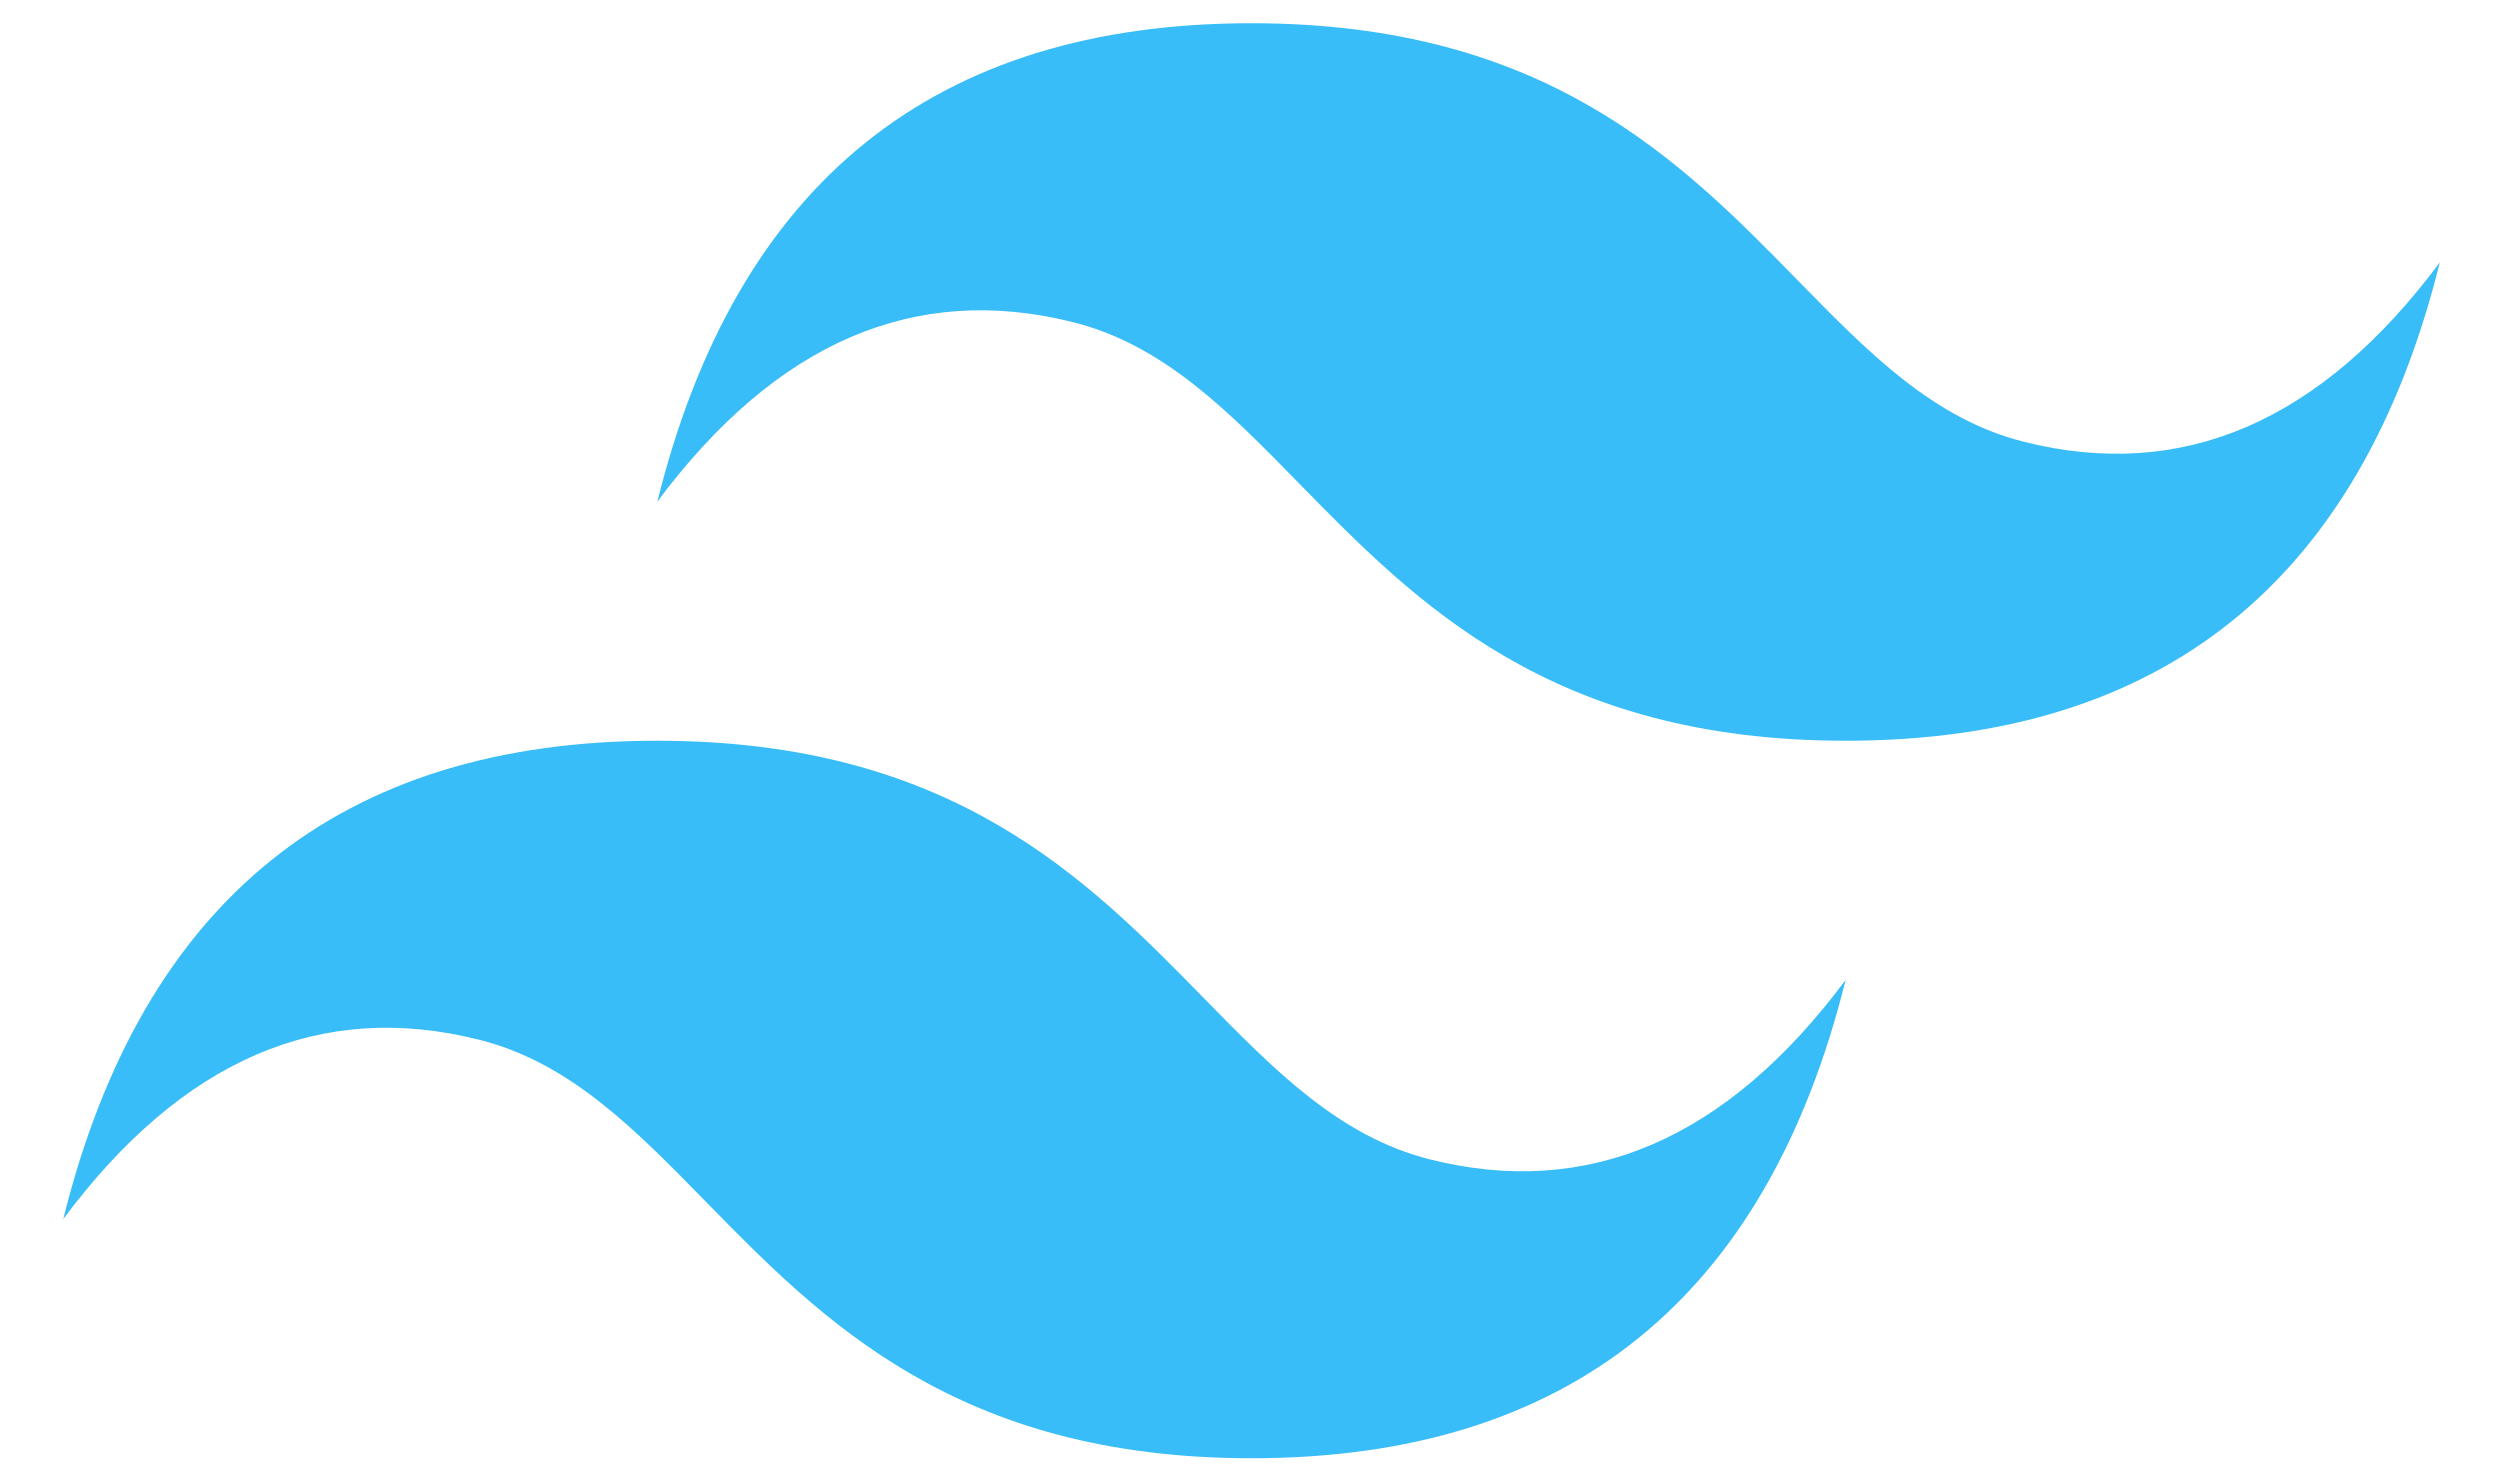
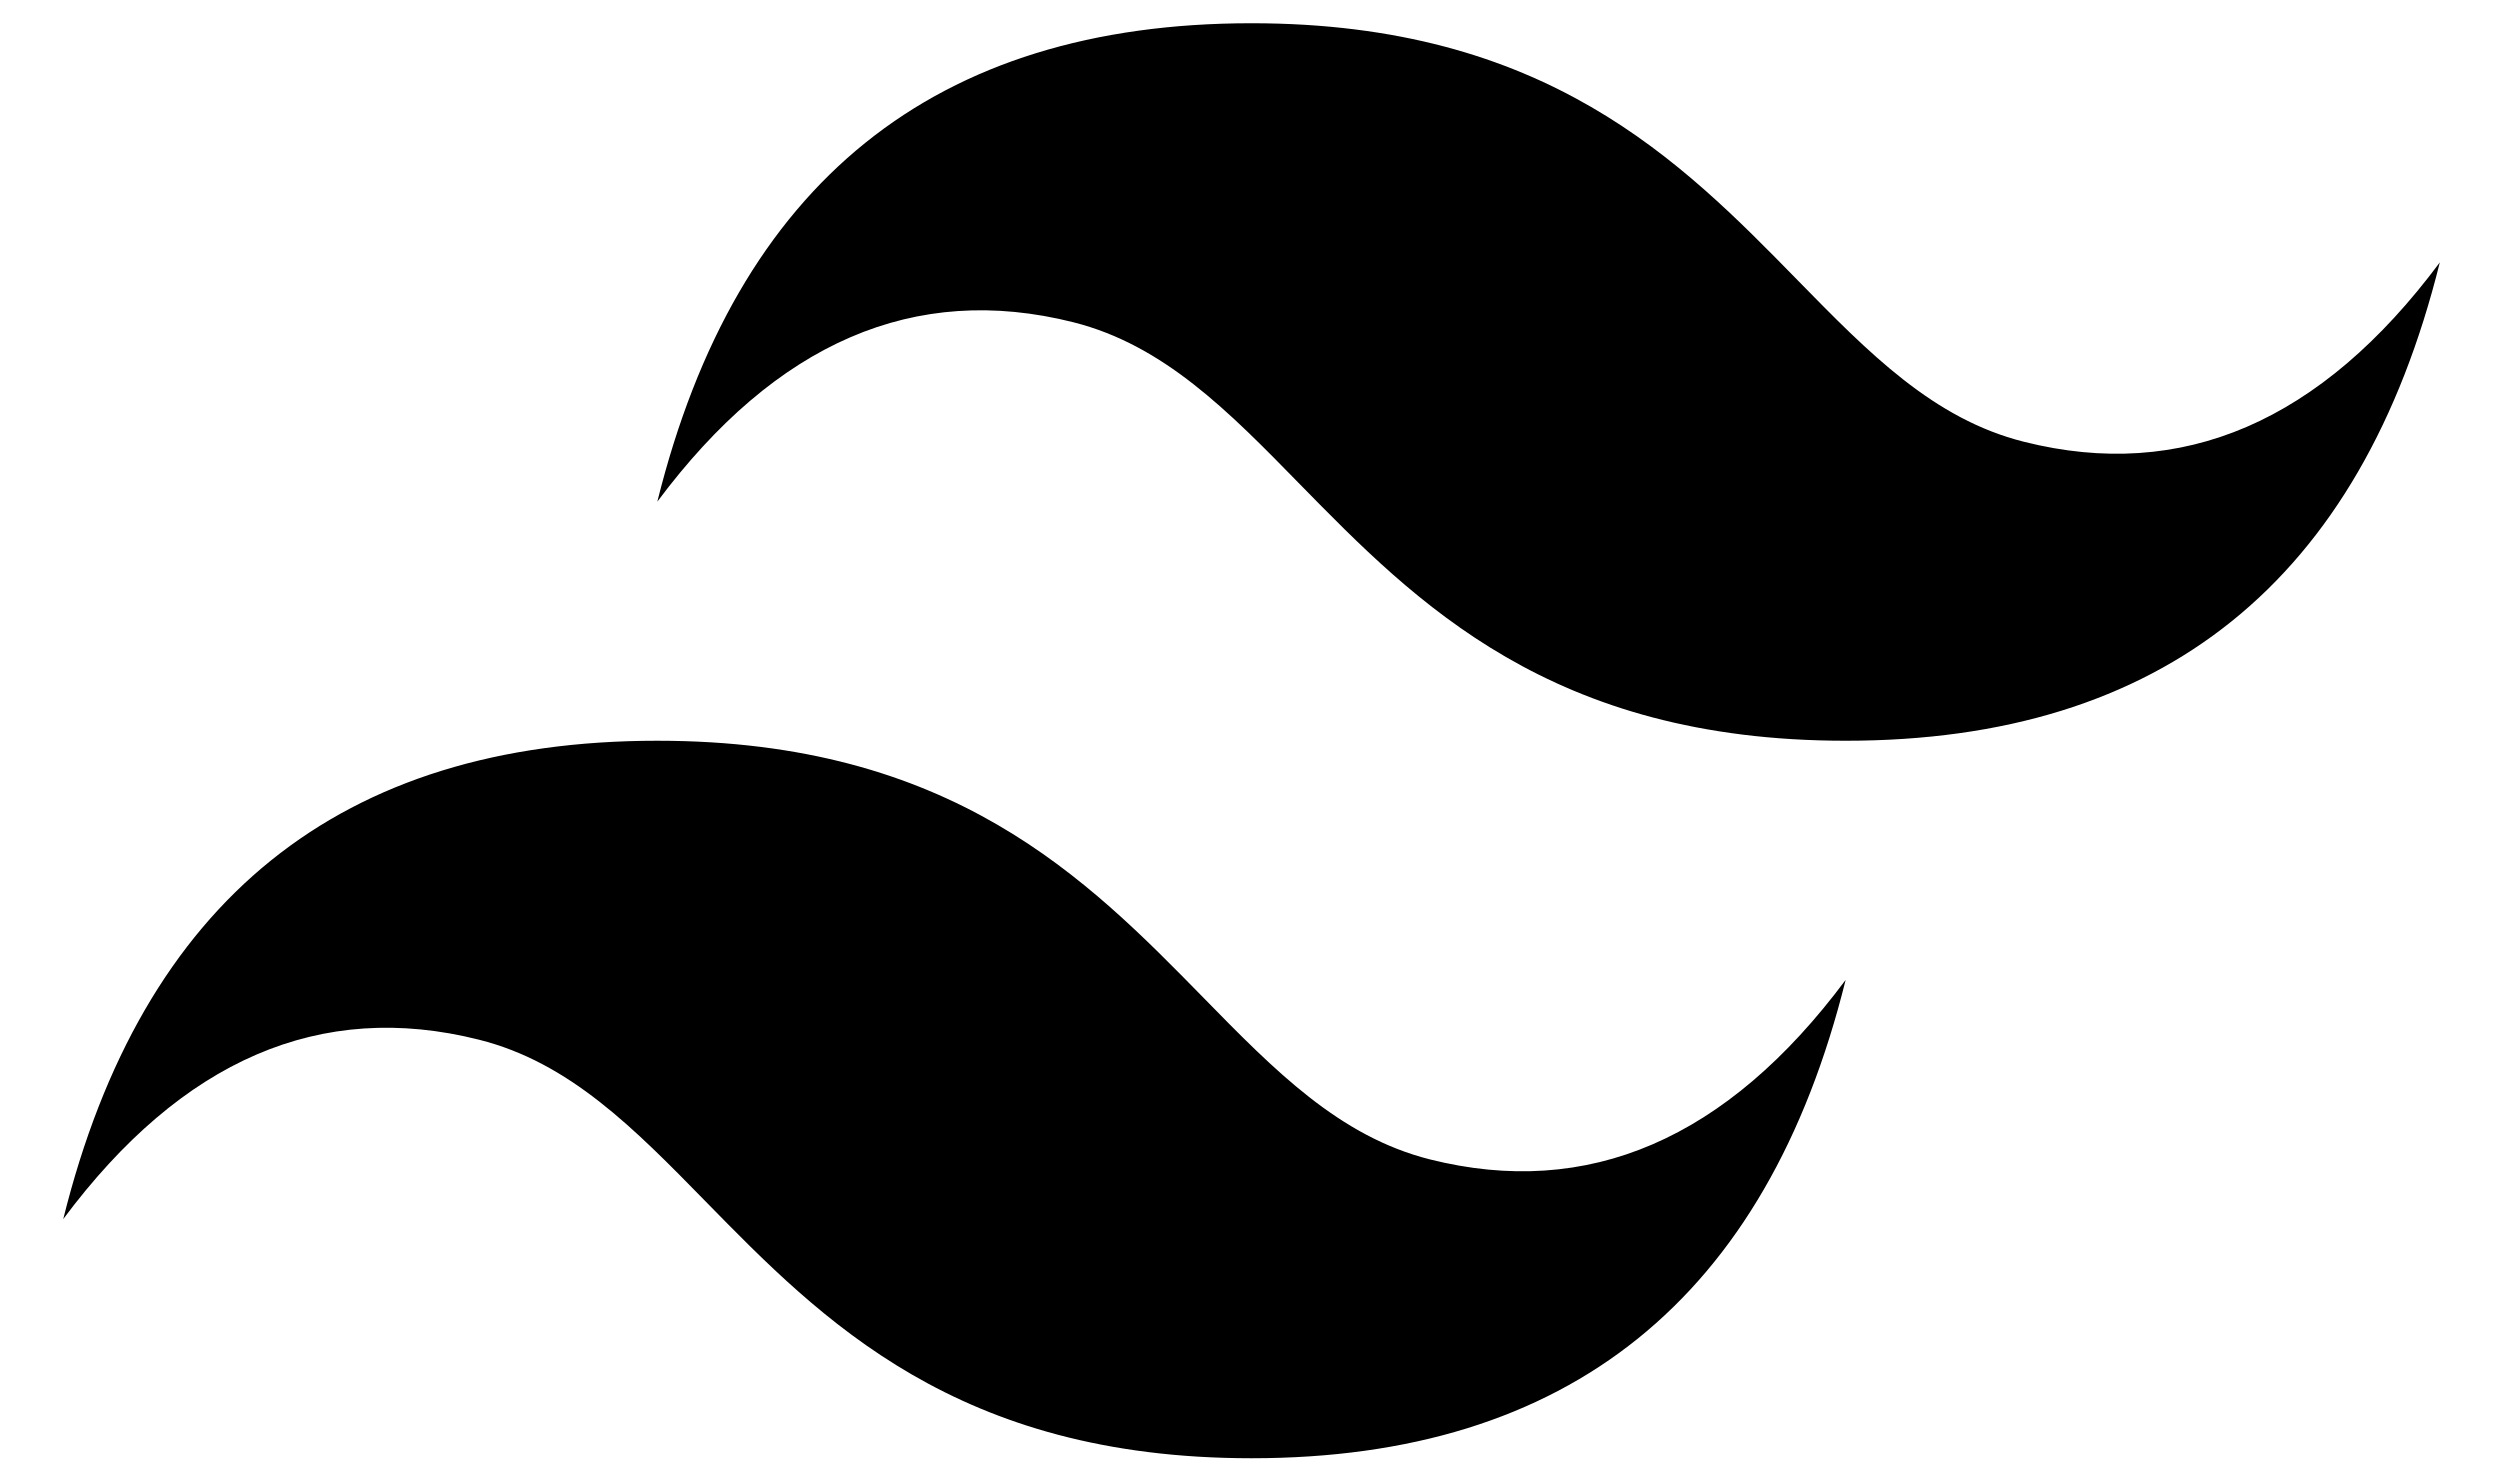
<svg xmlns="http://www.w3.org/2000/svg" width="27" height="16" viewBox="0 0 27 16" fill="none">
-   <path fill-rule="evenodd" clip-rule="evenodd" d="M13.516 0.251C10.094 0.251 7.955 1.973 7.099 5.418C8.383 3.696 9.88 3.05 11.591 3.48C12.567 3.726 13.265 4.438 14.037 5.228C15.296 6.513 16.752 8 19.933 8C23.355 8 25.494 6.278 26.35 2.834C25.067 4.557 23.569 5.202 21.858 4.771C20.882 4.526 20.184 3.813 19.412 3.024C18.153 1.738 16.697 0.251 13.516 0.251ZM7.099 8C3.677 8 1.538 9.722 0.683 13.166C1.966 11.444 3.463 10.798 5.174 11.229C6.151 11.474 6.849 12.187 7.621 12.976C8.879 14.261 10.335 15.749 13.516 15.749C16.939 15.749 19.078 14.027 19.933 10.583C18.65 12.305 17.152 12.951 15.441 12.521C14.465 12.274 13.767 11.562 12.995 10.773C11.736 9.488 10.28 8 7.099 8Z" fill="#38BDF8" />
+   <path fill-rule="evenodd" clip-rule="evenodd" d="M13.516 0.251C10.094 0.251 7.955 1.973 7.099 5.418C8.383 3.696 9.88 3.05 11.591 3.48C12.567 3.726 13.265 4.438 14.037 5.228C15.296 6.513 16.752 8 19.933 8C23.355 8 25.494 6.278 26.35 2.834C25.067 4.557 23.569 5.202 21.858 4.771C20.882 4.526 20.184 3.813 19.412 3.024C18.153 1.738 16.697 0.251 13.516 0.251ZM7.099 8C3.677 8 1.538 9.722 0.683 13.166C1.966 11.444 3.463 10.798 5.174 11.229C6.151 11.474 6.849 12.187 7.621 12.976C8.879 14.261 10.335 15.749 13.516 15.749C16.939 15.749 19.078 14.027 19.933 10.583C18.65 12.305 17.152 12.951 15.441 12.521C14.465 12.274 13.767 11.562 12.995 10.773C11.736 9.488 10.28 8 7.099 8Z" fill="#000" />
</svg>
